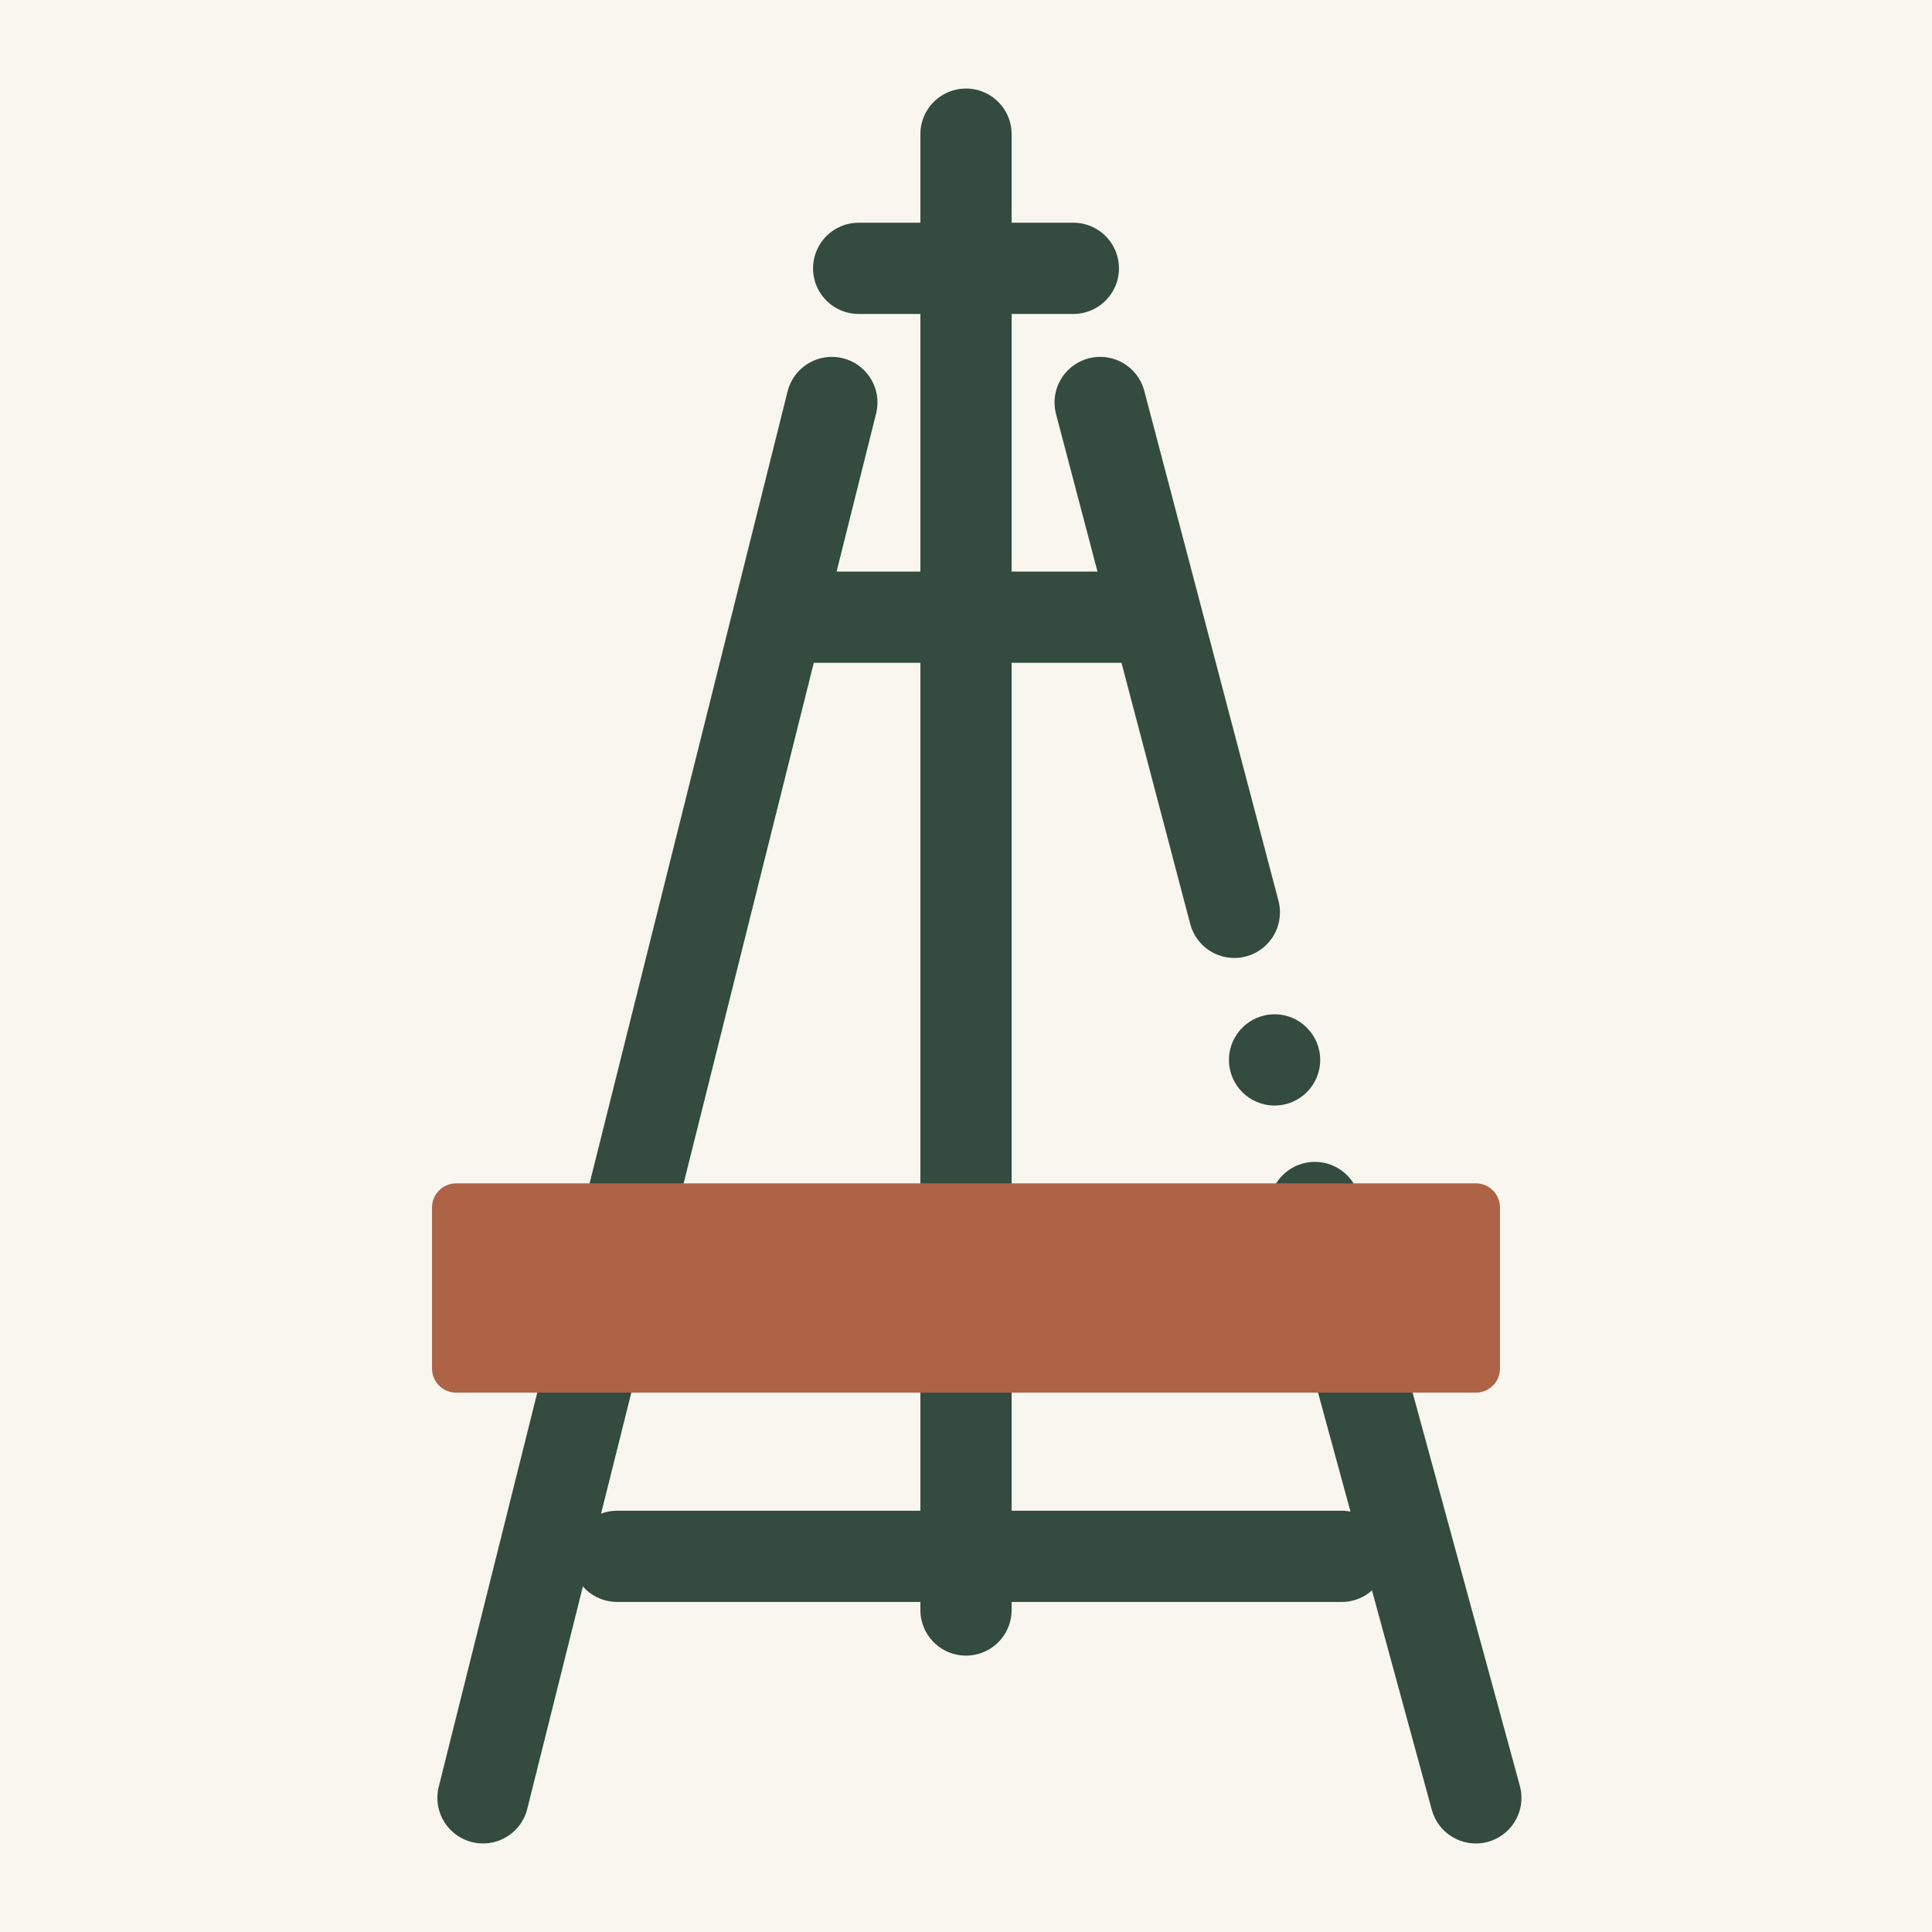
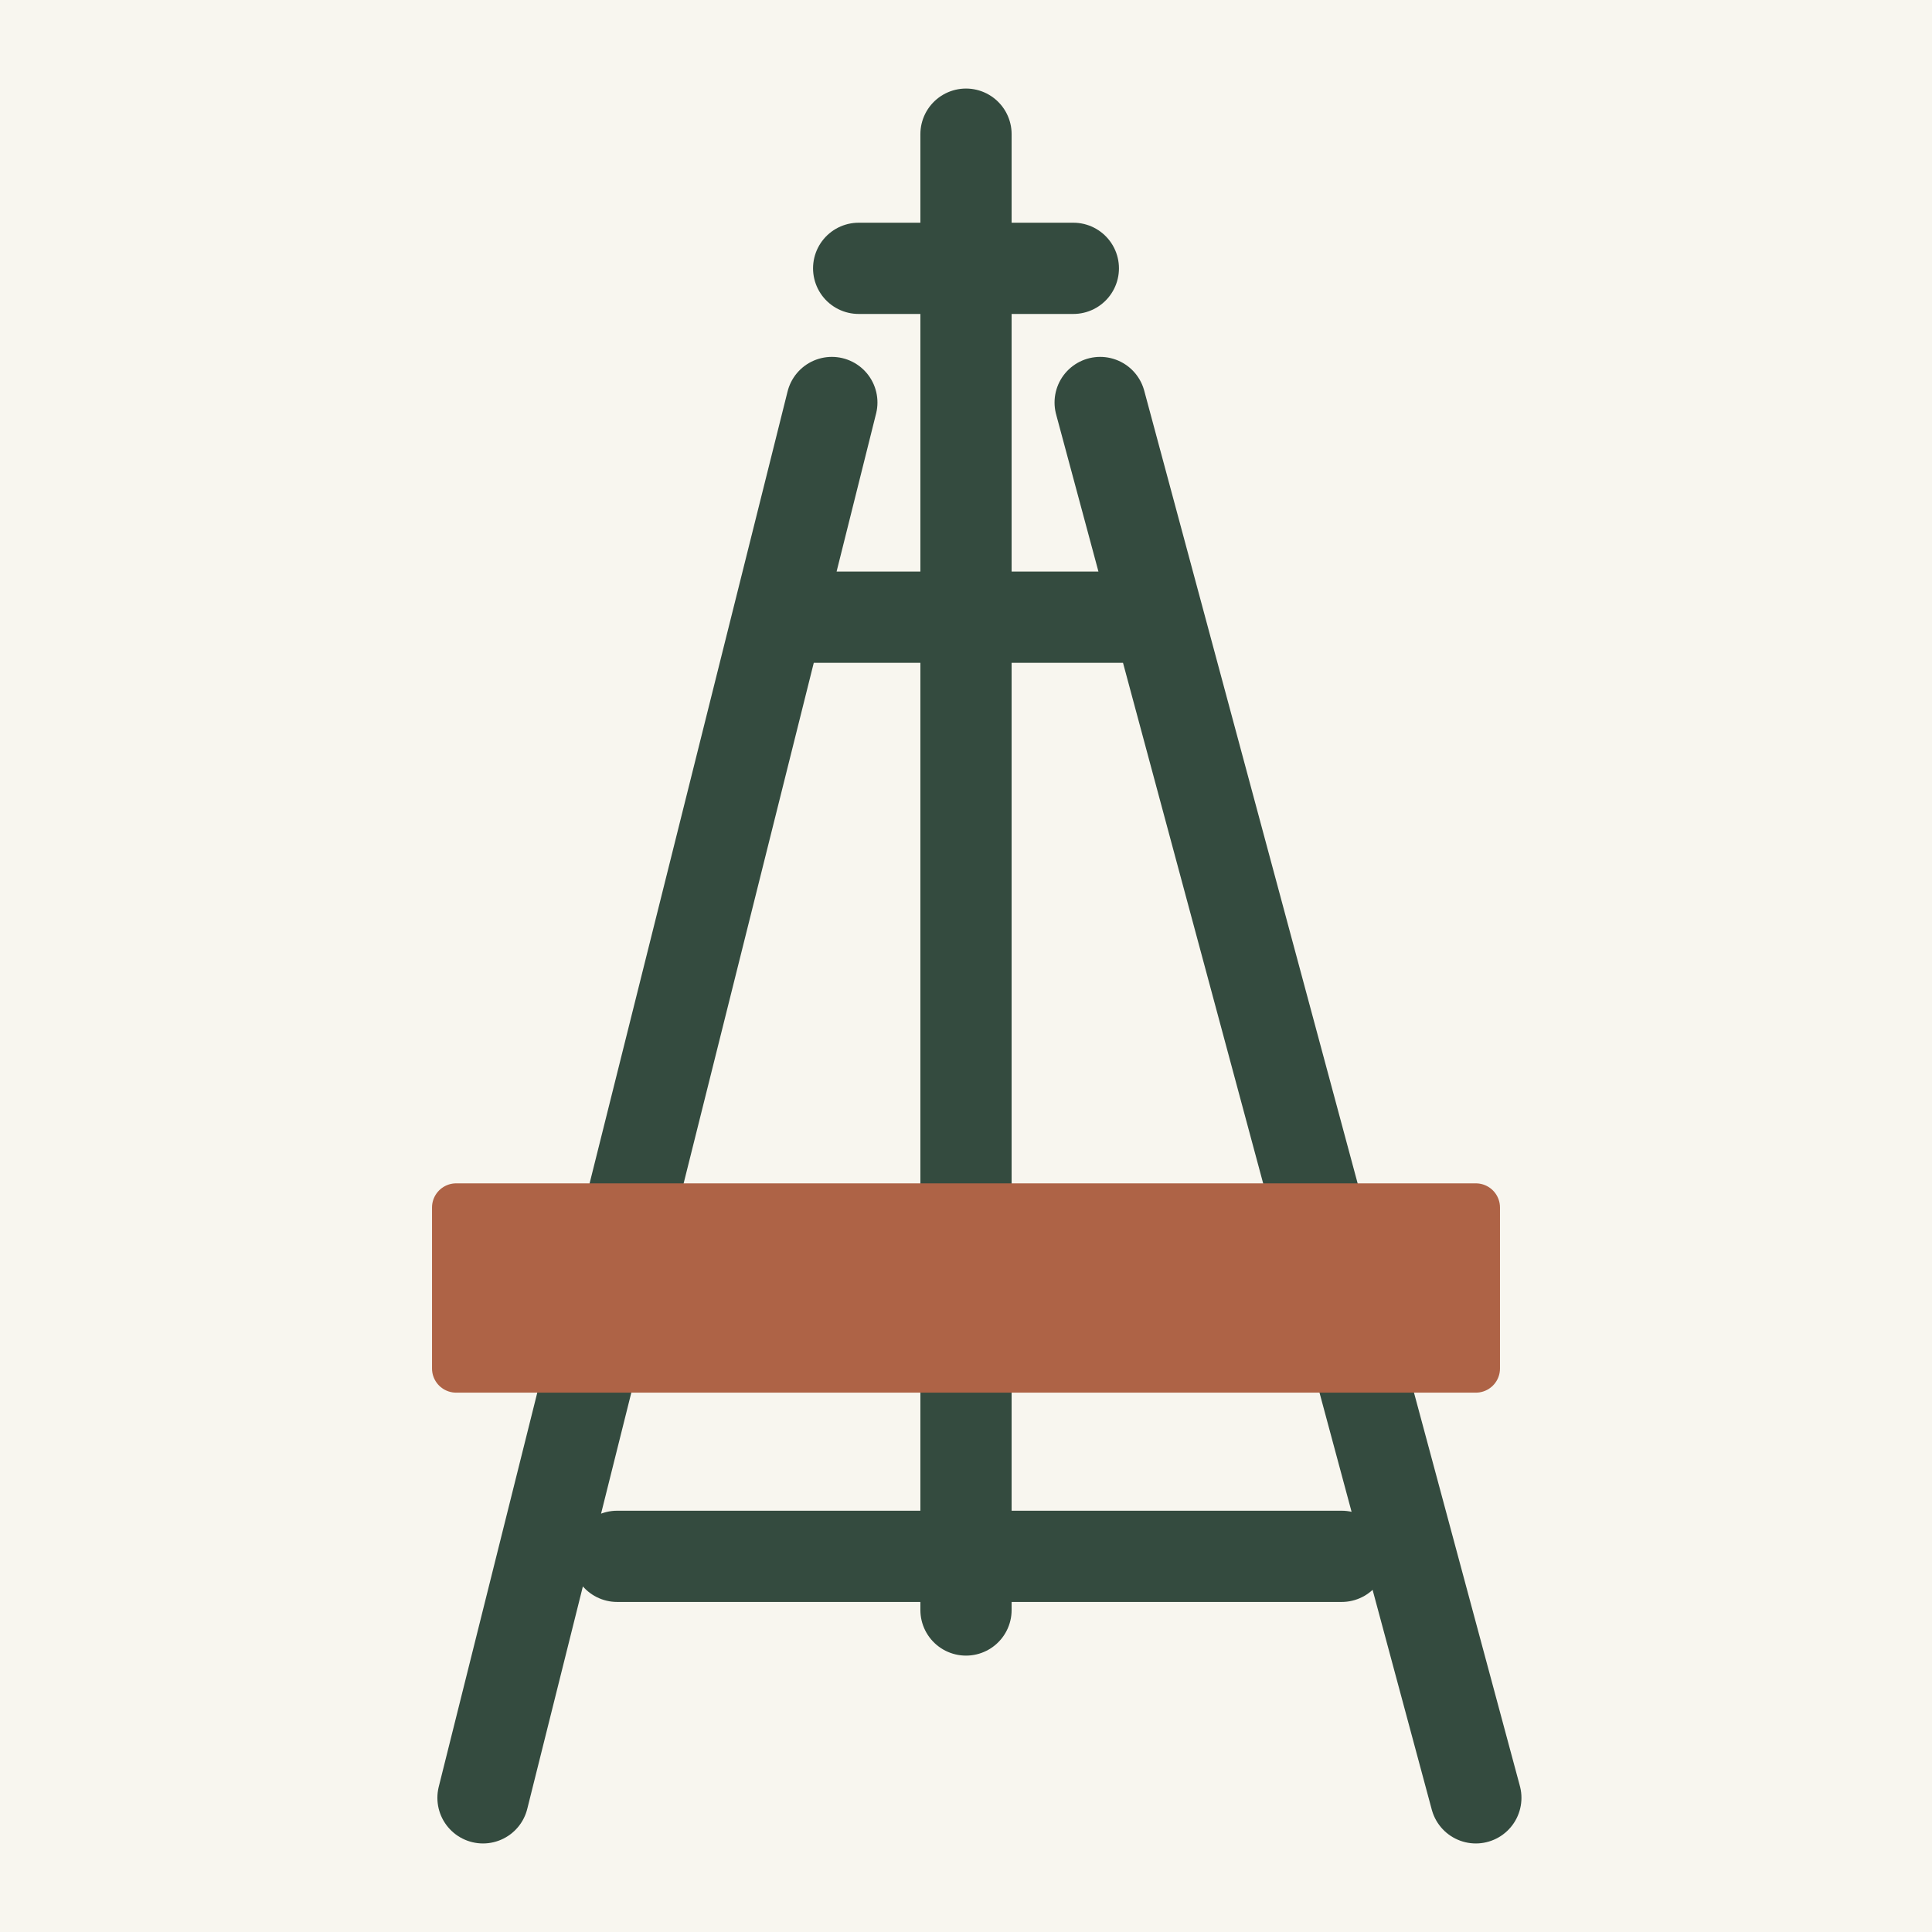
<svg xmlns="http://www.w3.org/2000/svg" viewBox="0 0 72 72" width="72" height="72">
  <rect width="72" height="72" fill="#f8f6ef" />
  <g transform="translate(11 0)">
    <g fill="none" stroke="#344b3f" stroke-width="3.4" stroke-linecap="round" stroke-linejoin="round">
-       <path d="M25 5v55M20 15 7 67M30 15l5 19m3 11 6 22M12 58h27M19 23h12M21 10h8" />
-       <circle cx="36.5" cy="39.5" r="1.7" fill="#344b3f" stroke="none" />
+       <path d="M25 5v55M20 15 7 67M30 15 44 67M12 58h27M19 23h12M21 10h8" />
      <path d="M6 45h38v6H6Z" fill="#ae6346" stroke="#ae6346" stroke-width="1.8" />
    </g>
  </g>
</svg>
